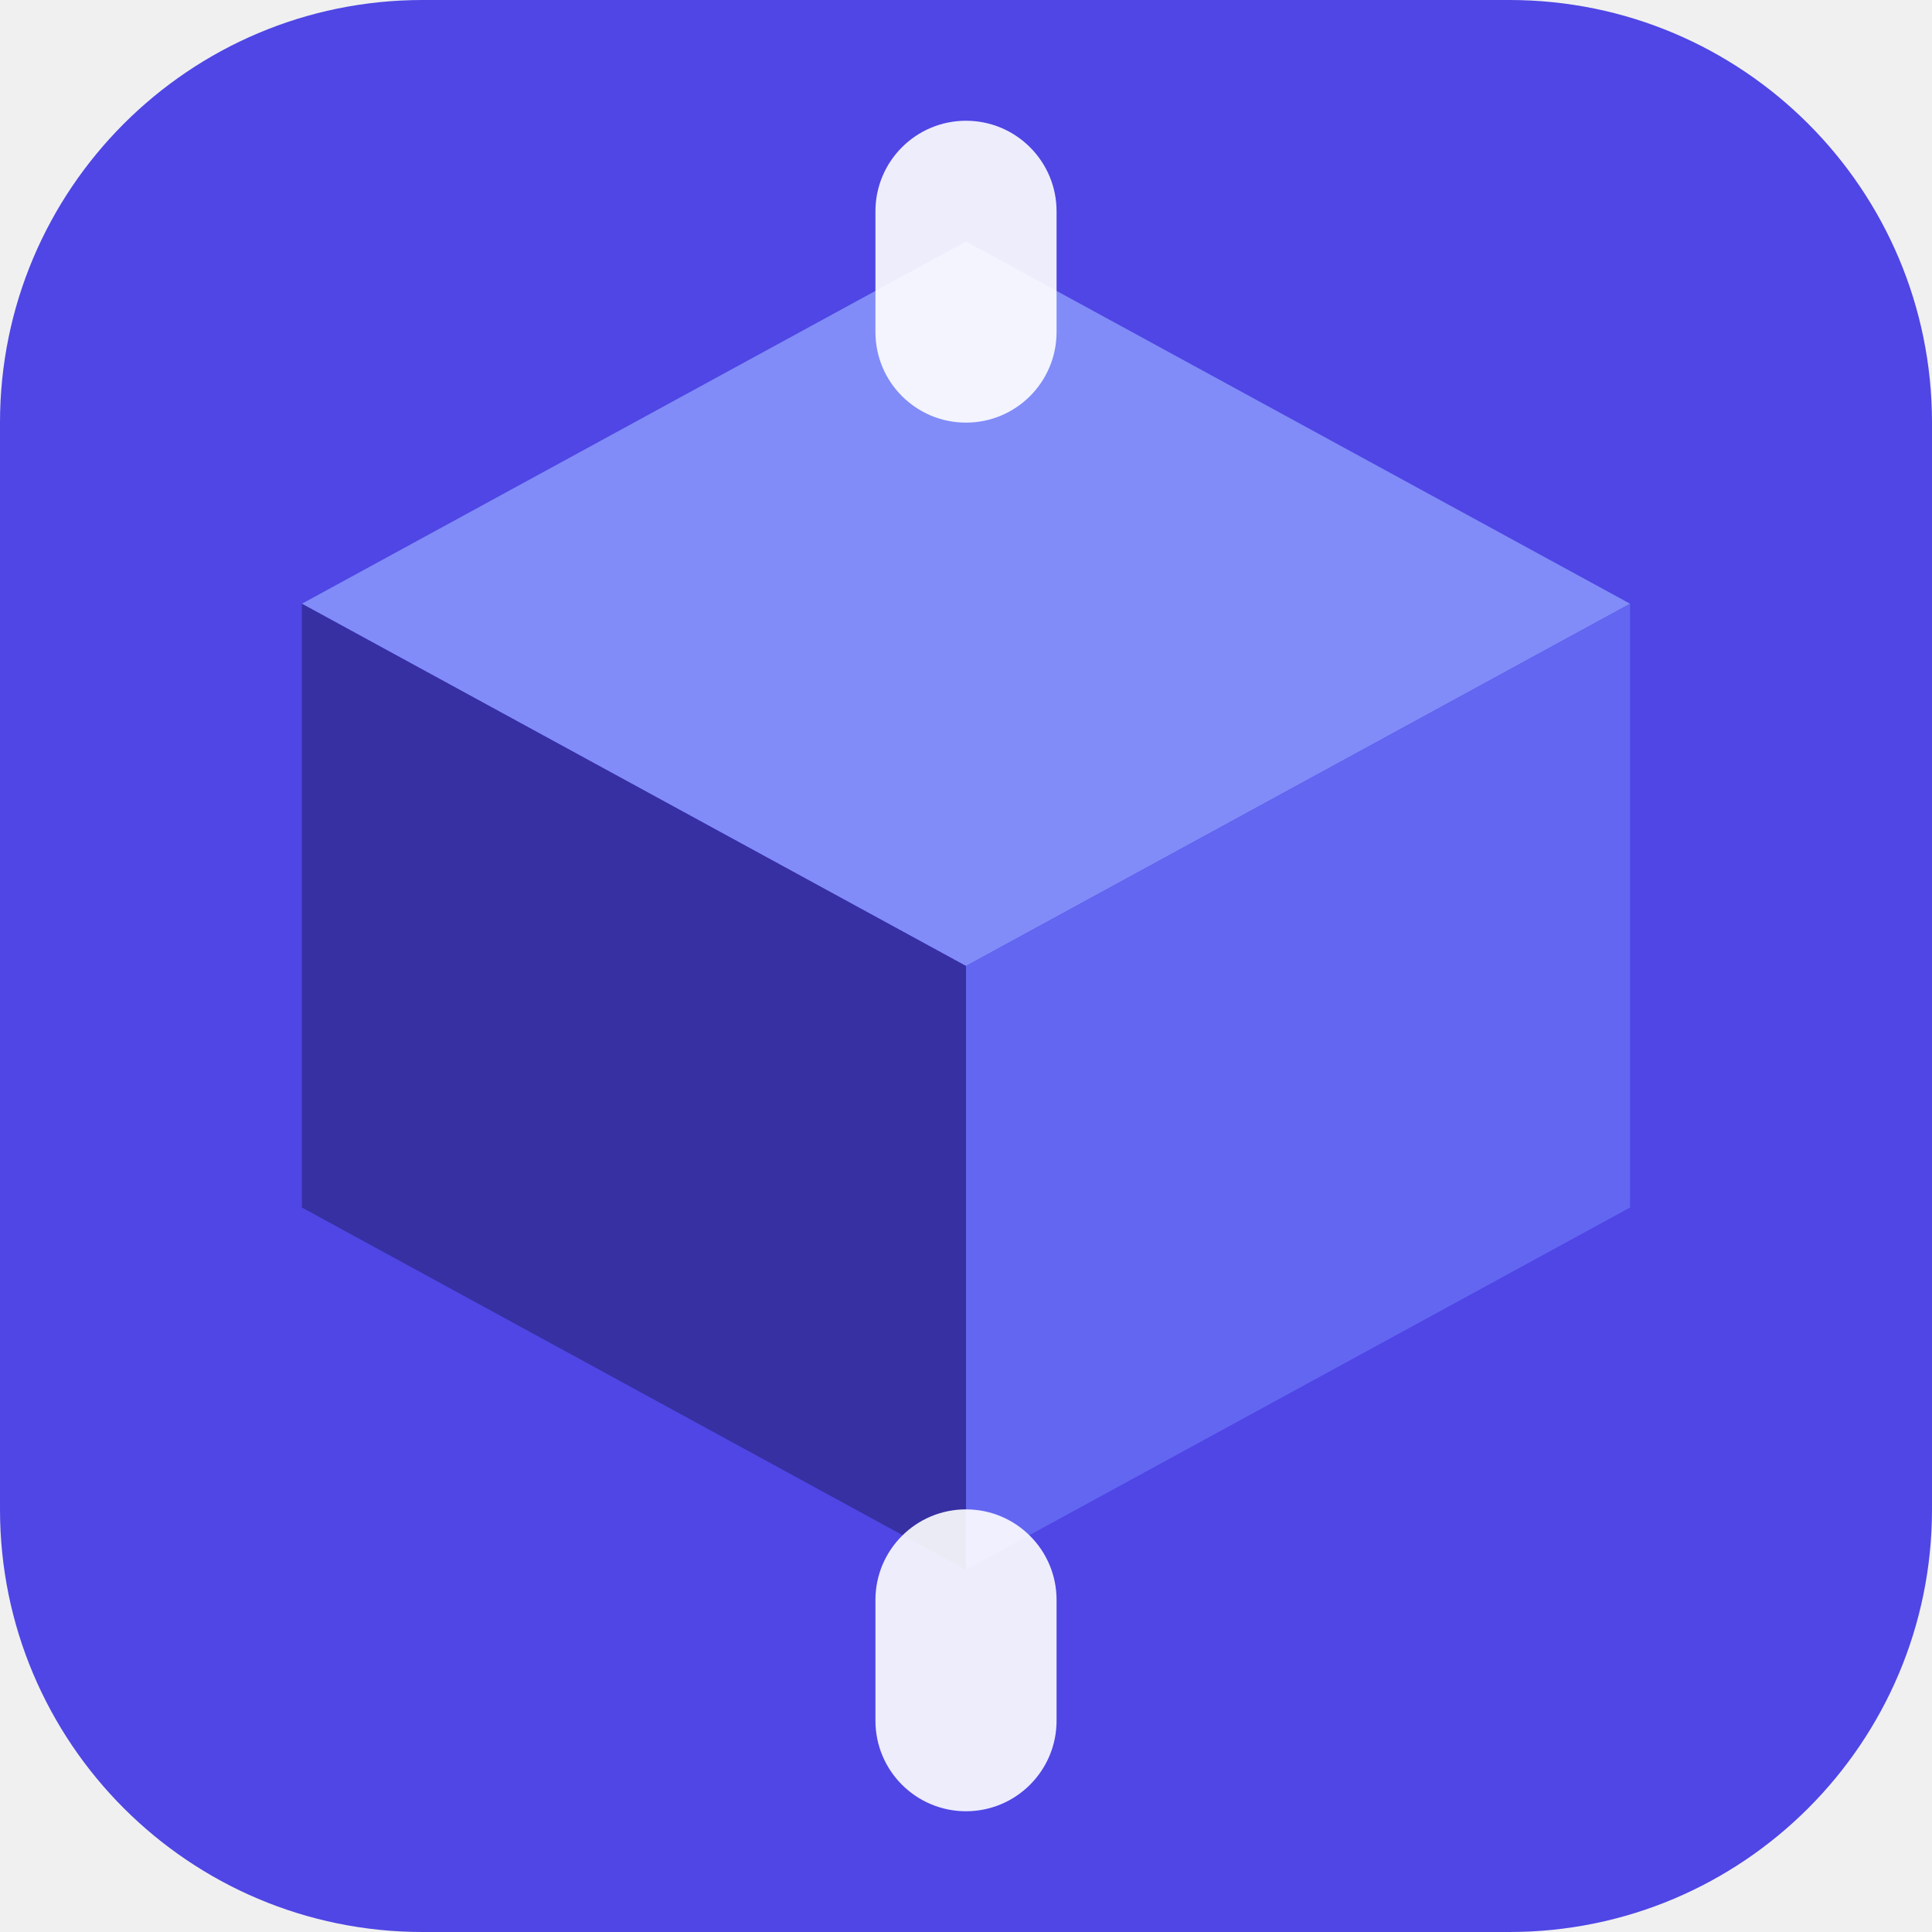
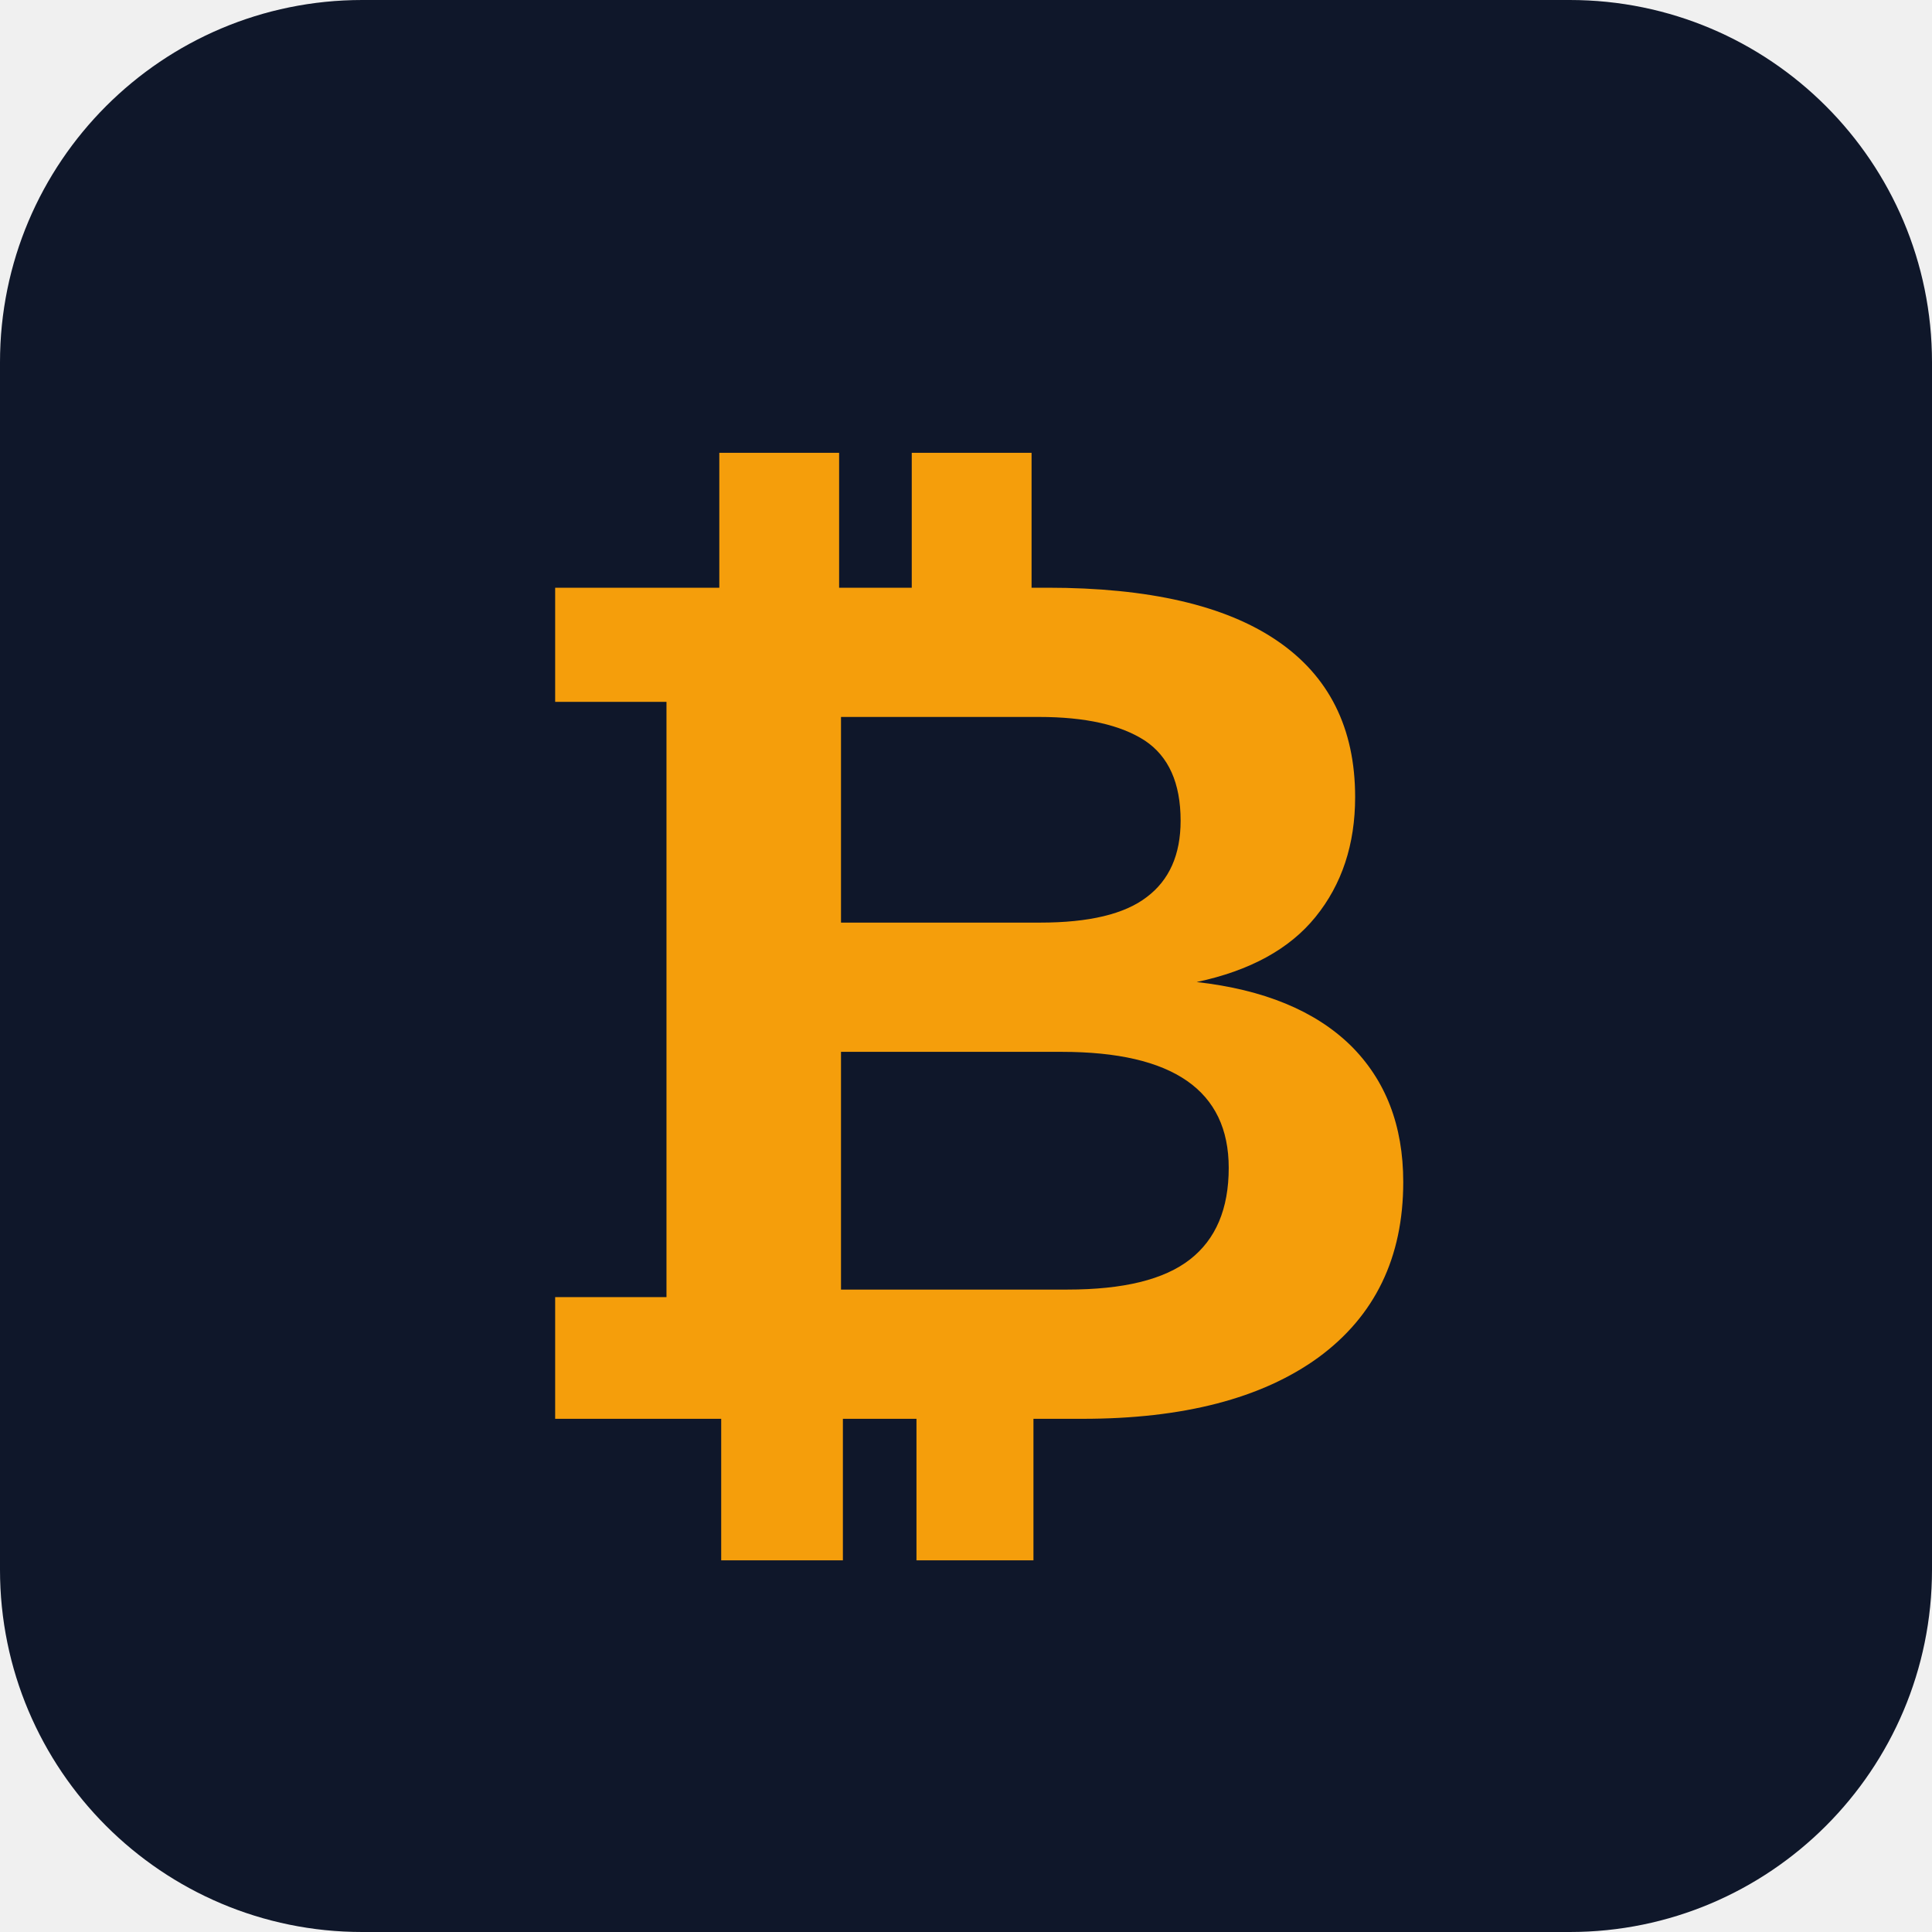
- <svg xmlns="http://www.w3.org/2000/svg" viewBox="0 0 64 64" fill="none">
-   <rect width="64" height="64" rx="14" fill="#4F46E5" />
-   <polygon points="32,8 54,20 32,32 10,20" fill="#818CF8" />
-   <polygon points="10,20 32,32 32,52 10,40" fill="#3730A3" />
-   <polygon points="54,20 32,32 32,52 54,40" fill="#6366F1" />
-   <rect x="29" y="4" width="6" height="10" rx="3" fill="white" opacity="0.9" />
-   <rect x="29" y="50" width="6" height="10" rx="3" fill="white" opacity="0.9" />
+ <svg xmlns="http://www.w3.org/2000/svg" viewBox="0 0 32 32" fill="none">
+   <rect width="32" height="32" rx="6" fill="#0F172A" />
+   <text x="16" y="23.5" text-anchor="middle" font-family="Arial,Helvetica,sans-serif" font-size="20" font-weight="bold" fill="#F59E0B">₿</text>
</svg>
